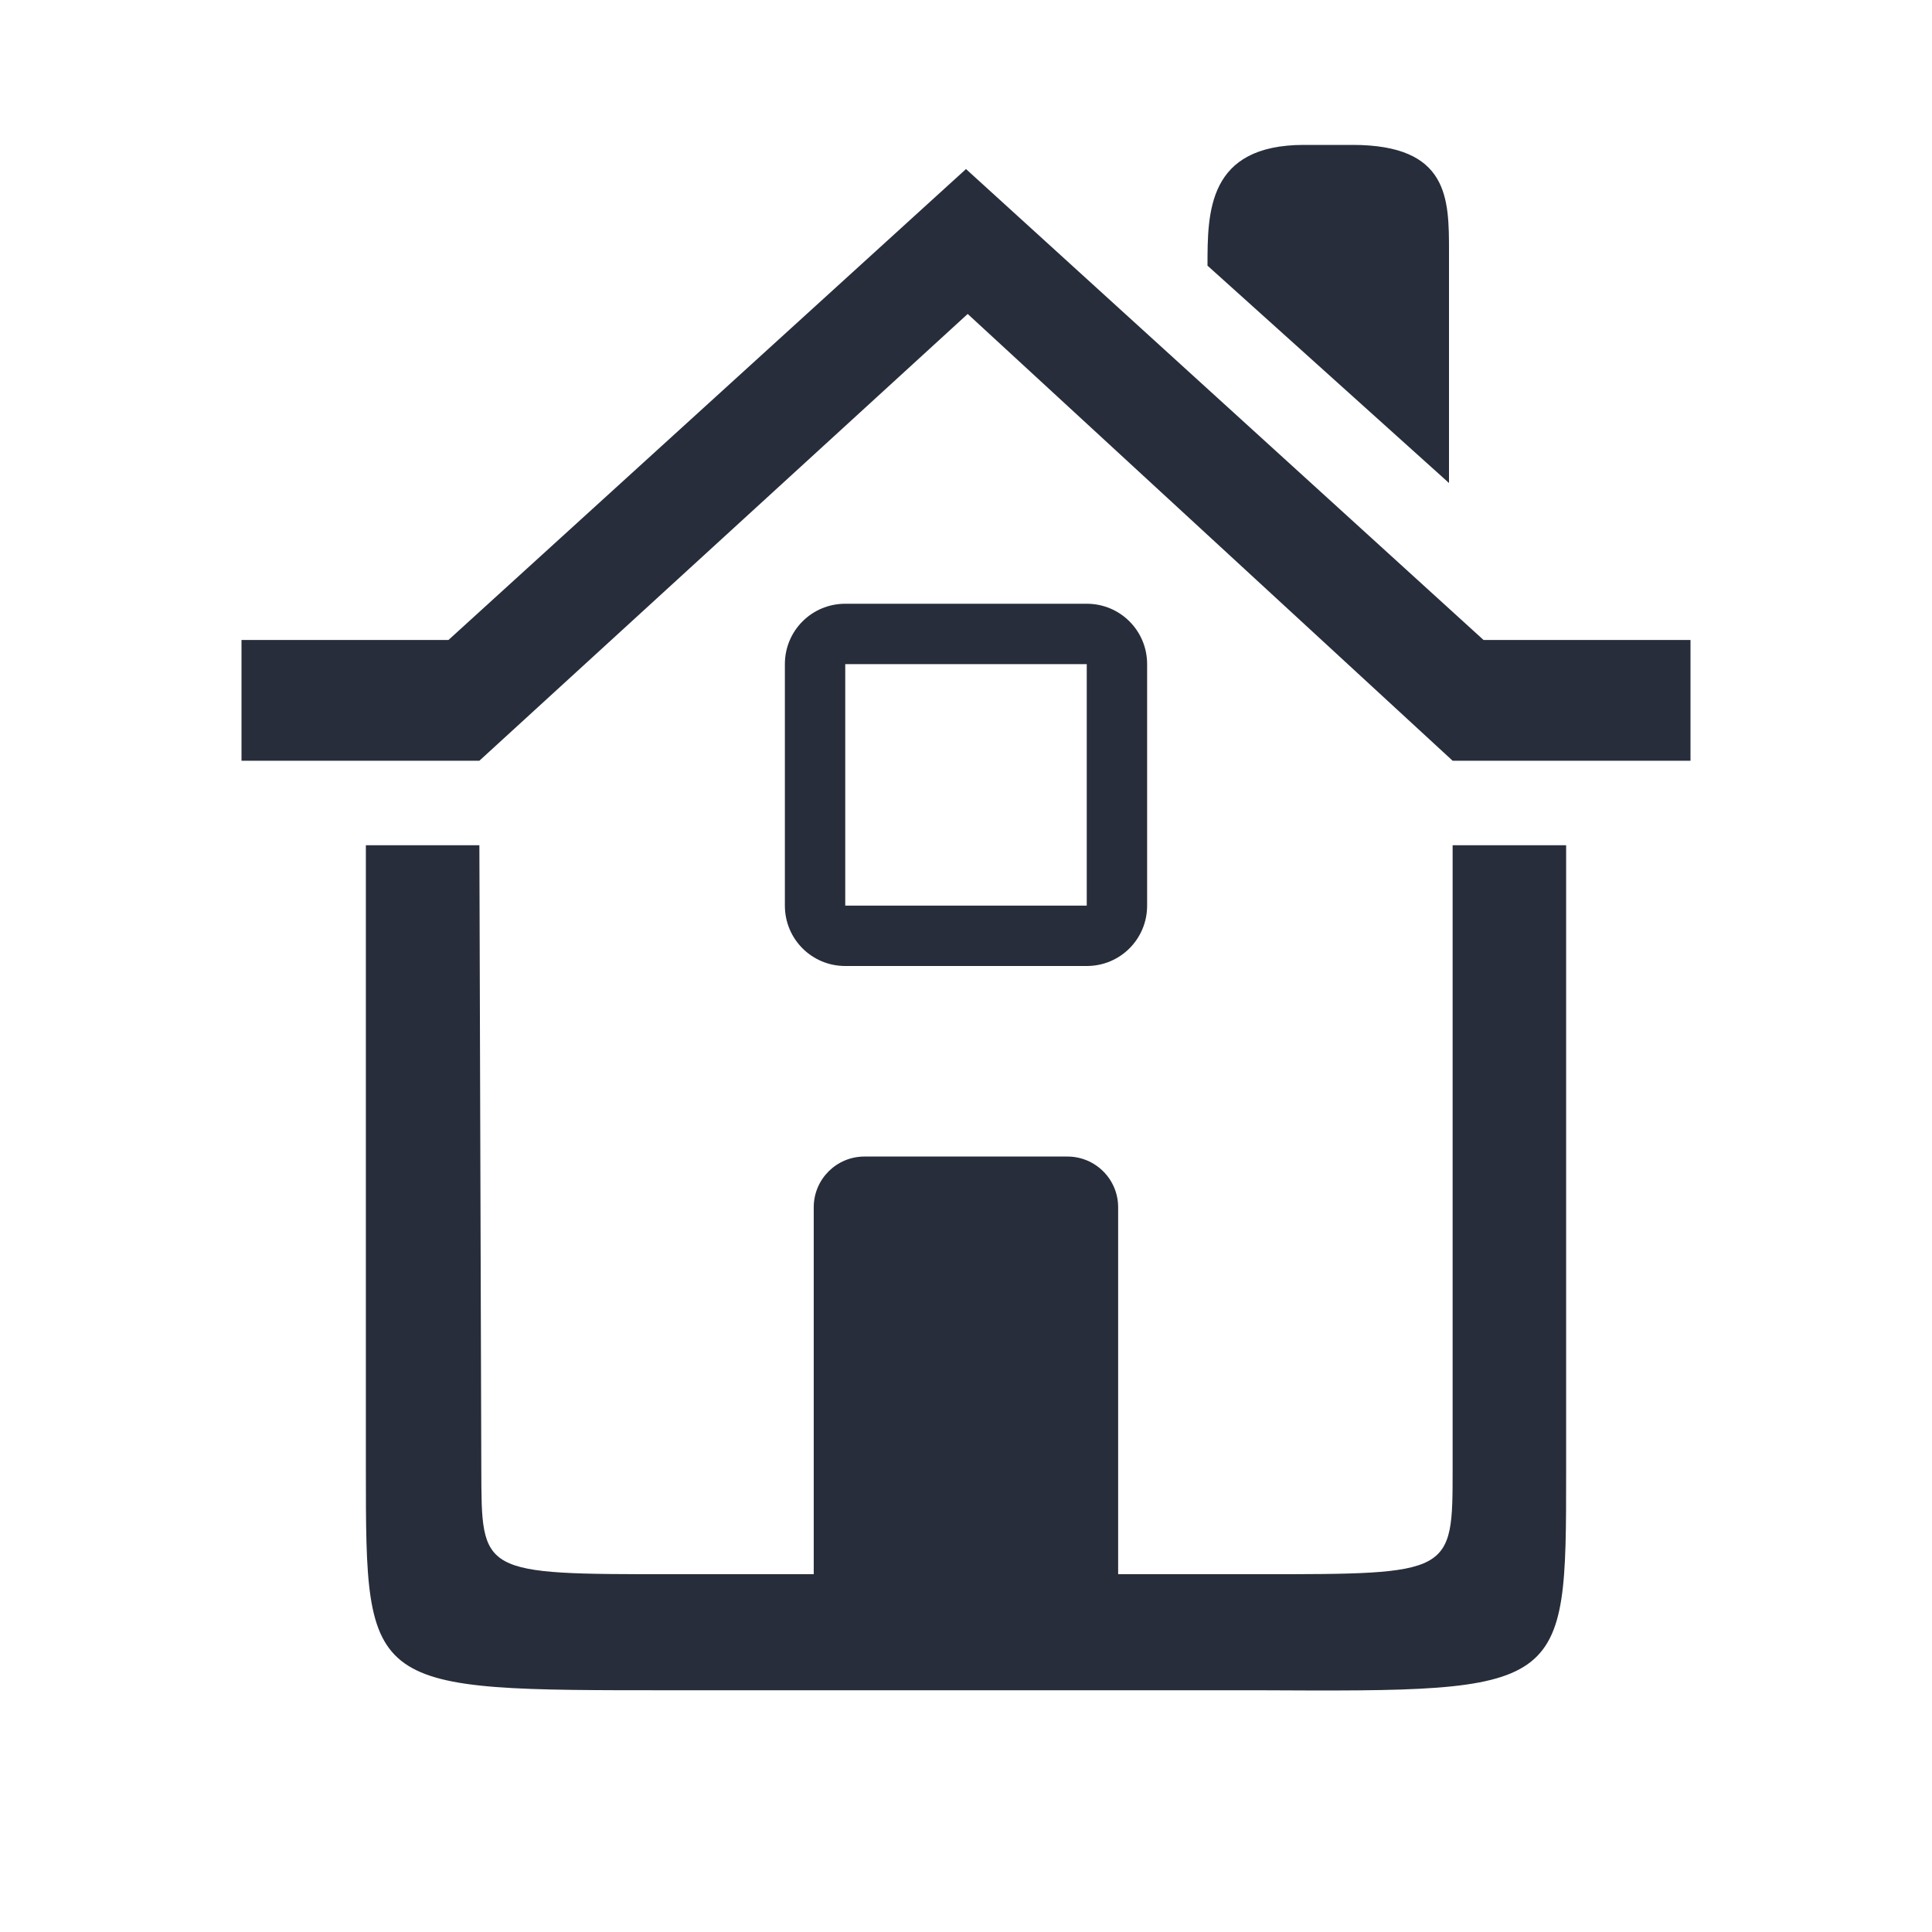
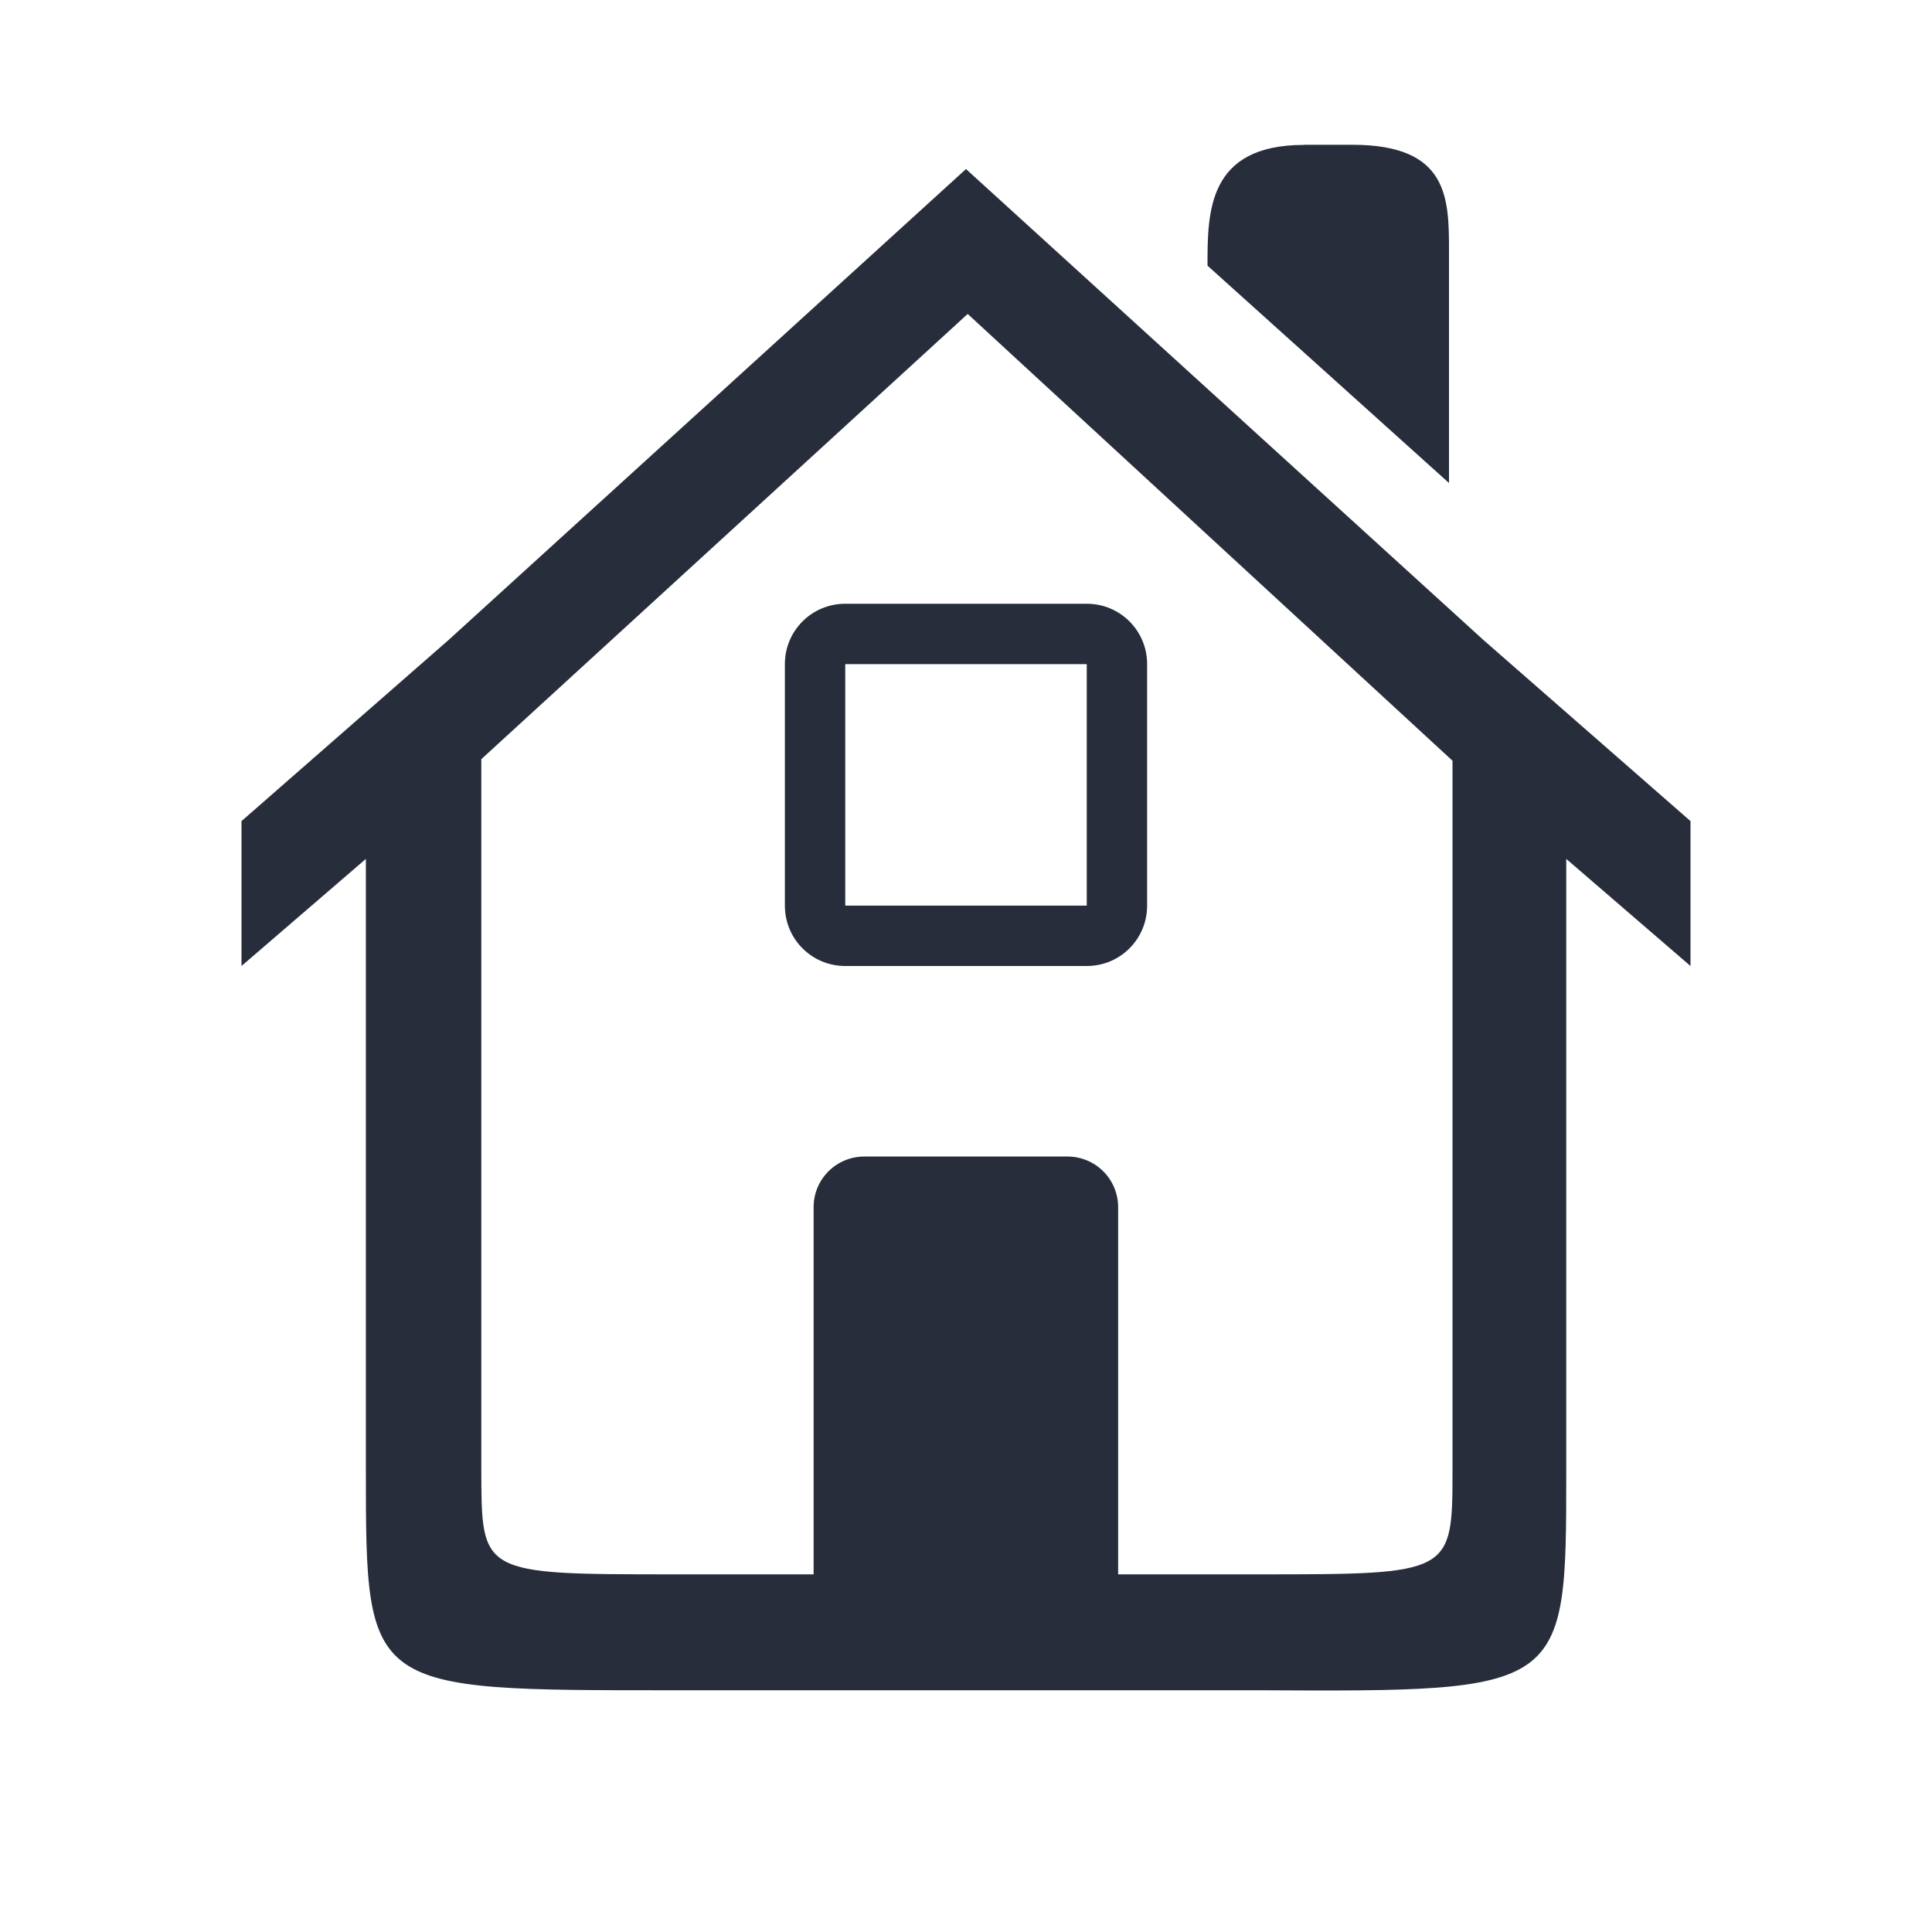
- <svg xmlns="http://www.w3.org/2000/svg" width="16" height="16">
-   <rect width="2.521" height="4.412" x="6.739" y="9.578" rx=".42" fill="#272d3a" />
-   <path d="M7 5c-.277 0-.5.223-.5.5v2c0 .277.223.5.5.5h2c.277 0 .5-.223.5-.5v-2c0-.277-.223-.5-.5-.5zm0 .5h2v2H7z" fill="#272d3a" />
-   <path d="M10.418 13.037c1.612 0 1.612 0 1.612-.87V7h.94v5.194c0 1.817 0 1.817-2.552 1.804H5.582c-2.552 0-2.552.013-2.552-1.832V7h.94l.016 5.166c.003.871-.016.871 1.596.871zM10 2.2L12 4V2.085c0-.442 0-.885-.8-.885h-.4c-.8 0-.8.557-.8 1z" fill="#272d3a" />
-   <path d="M2 6.3h1.97l4.044-3.7 4.016 3.7H14v-1h-1.714L8 1.4 3.714 5.3H2z" fill="#272d3a" />
+ <svg xmlns="http://www.w3.org/2000/svg" viewBox="0 0 16 16">
+   <path d="M10.8 1.2c-.8 0-.8.556-.8 1L12 4V2.086c0-.442 0-.887-.8-.887h-.4zM8 1.4L3.715 5.3 2 6.8V8l1.03-.887v5.053c0 1.845 0 1.832 2.552 1.832h4.836c2.552.013 2.553.012 2.553-1.805v-5.08L14 8V6.8l-1.715-1.5L8 1.4zm.014 1.2l4.015 3.7v5.868c0 .87.001.87-1.611.87H9.26v-3.04a.419.419 0 0 0-.42-.42H7.158a.419.419 0 0 0-.42.42v3.04H5.582c-1.612 0-1.593-.001-1.596-.872V6.287L8.014 2.6zM7 5c-.277 0-.5.223-.5.5v2c0 .277.223.5.5.5h2c.277 0 .5-.223.5-.5v-2c0-.277-.223-.5-.5-.5H7zm0 .5h2v2H7v-2z" fill="#272d3a" />
</svg>
